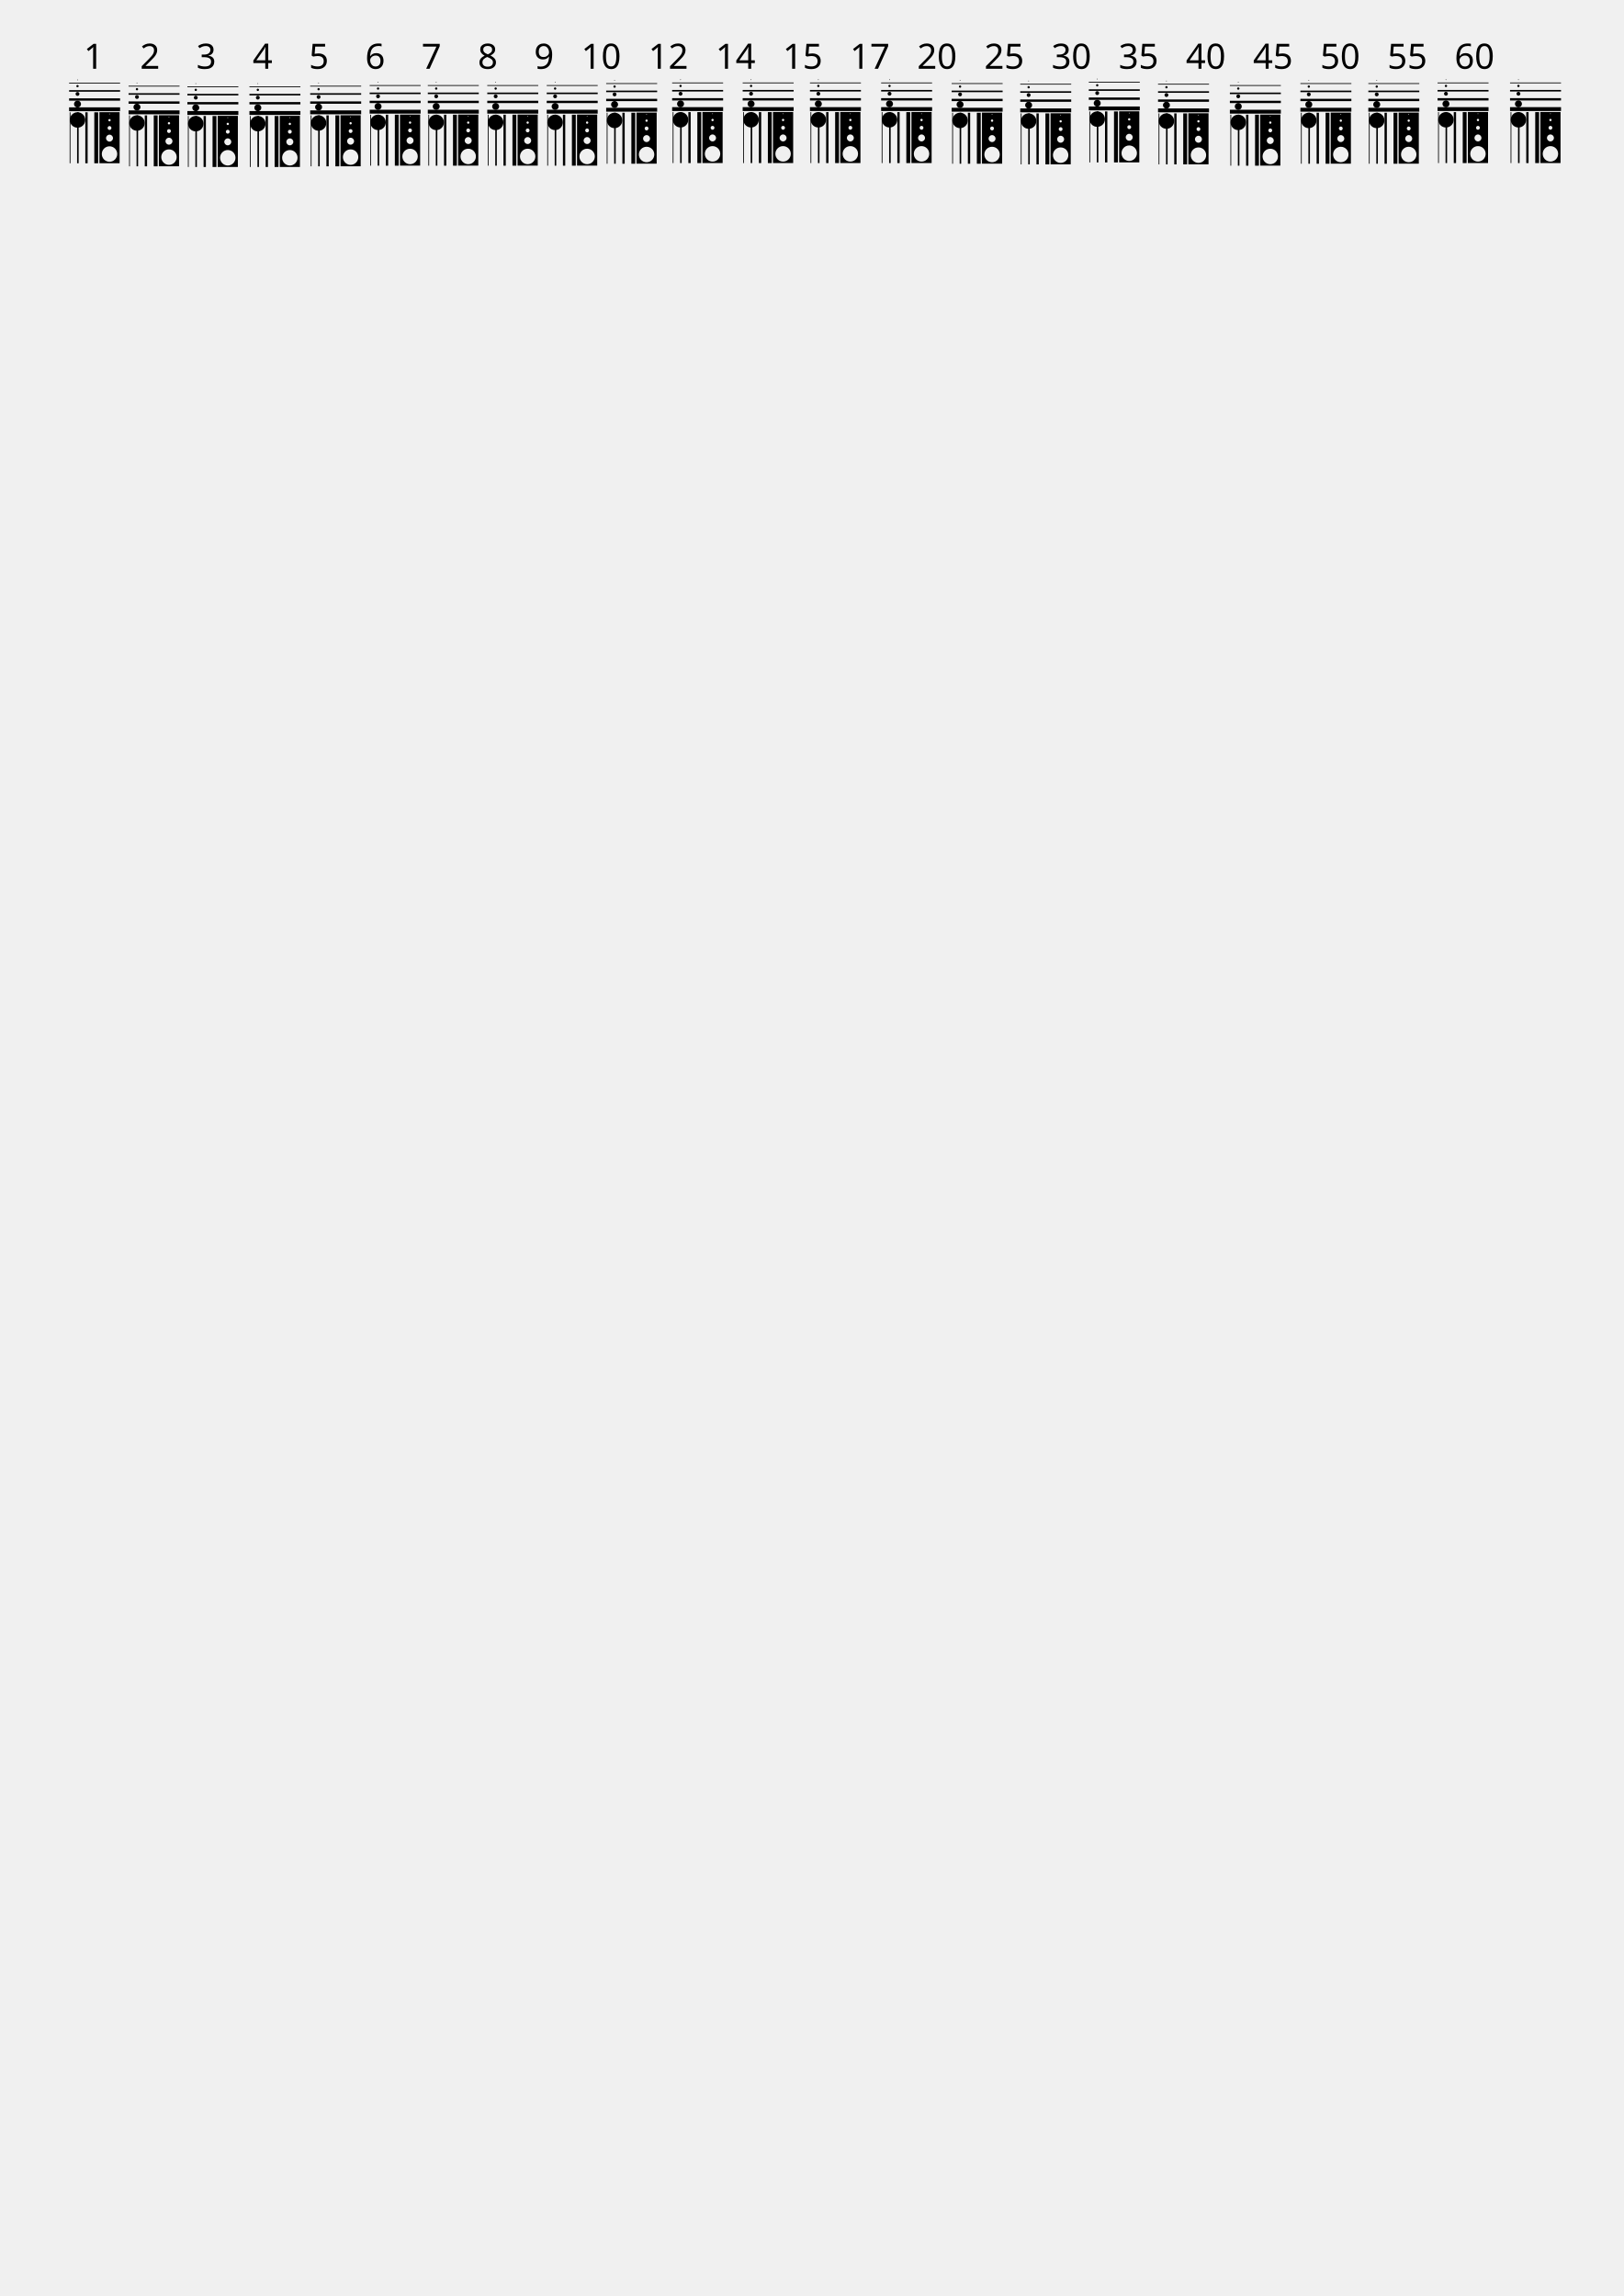
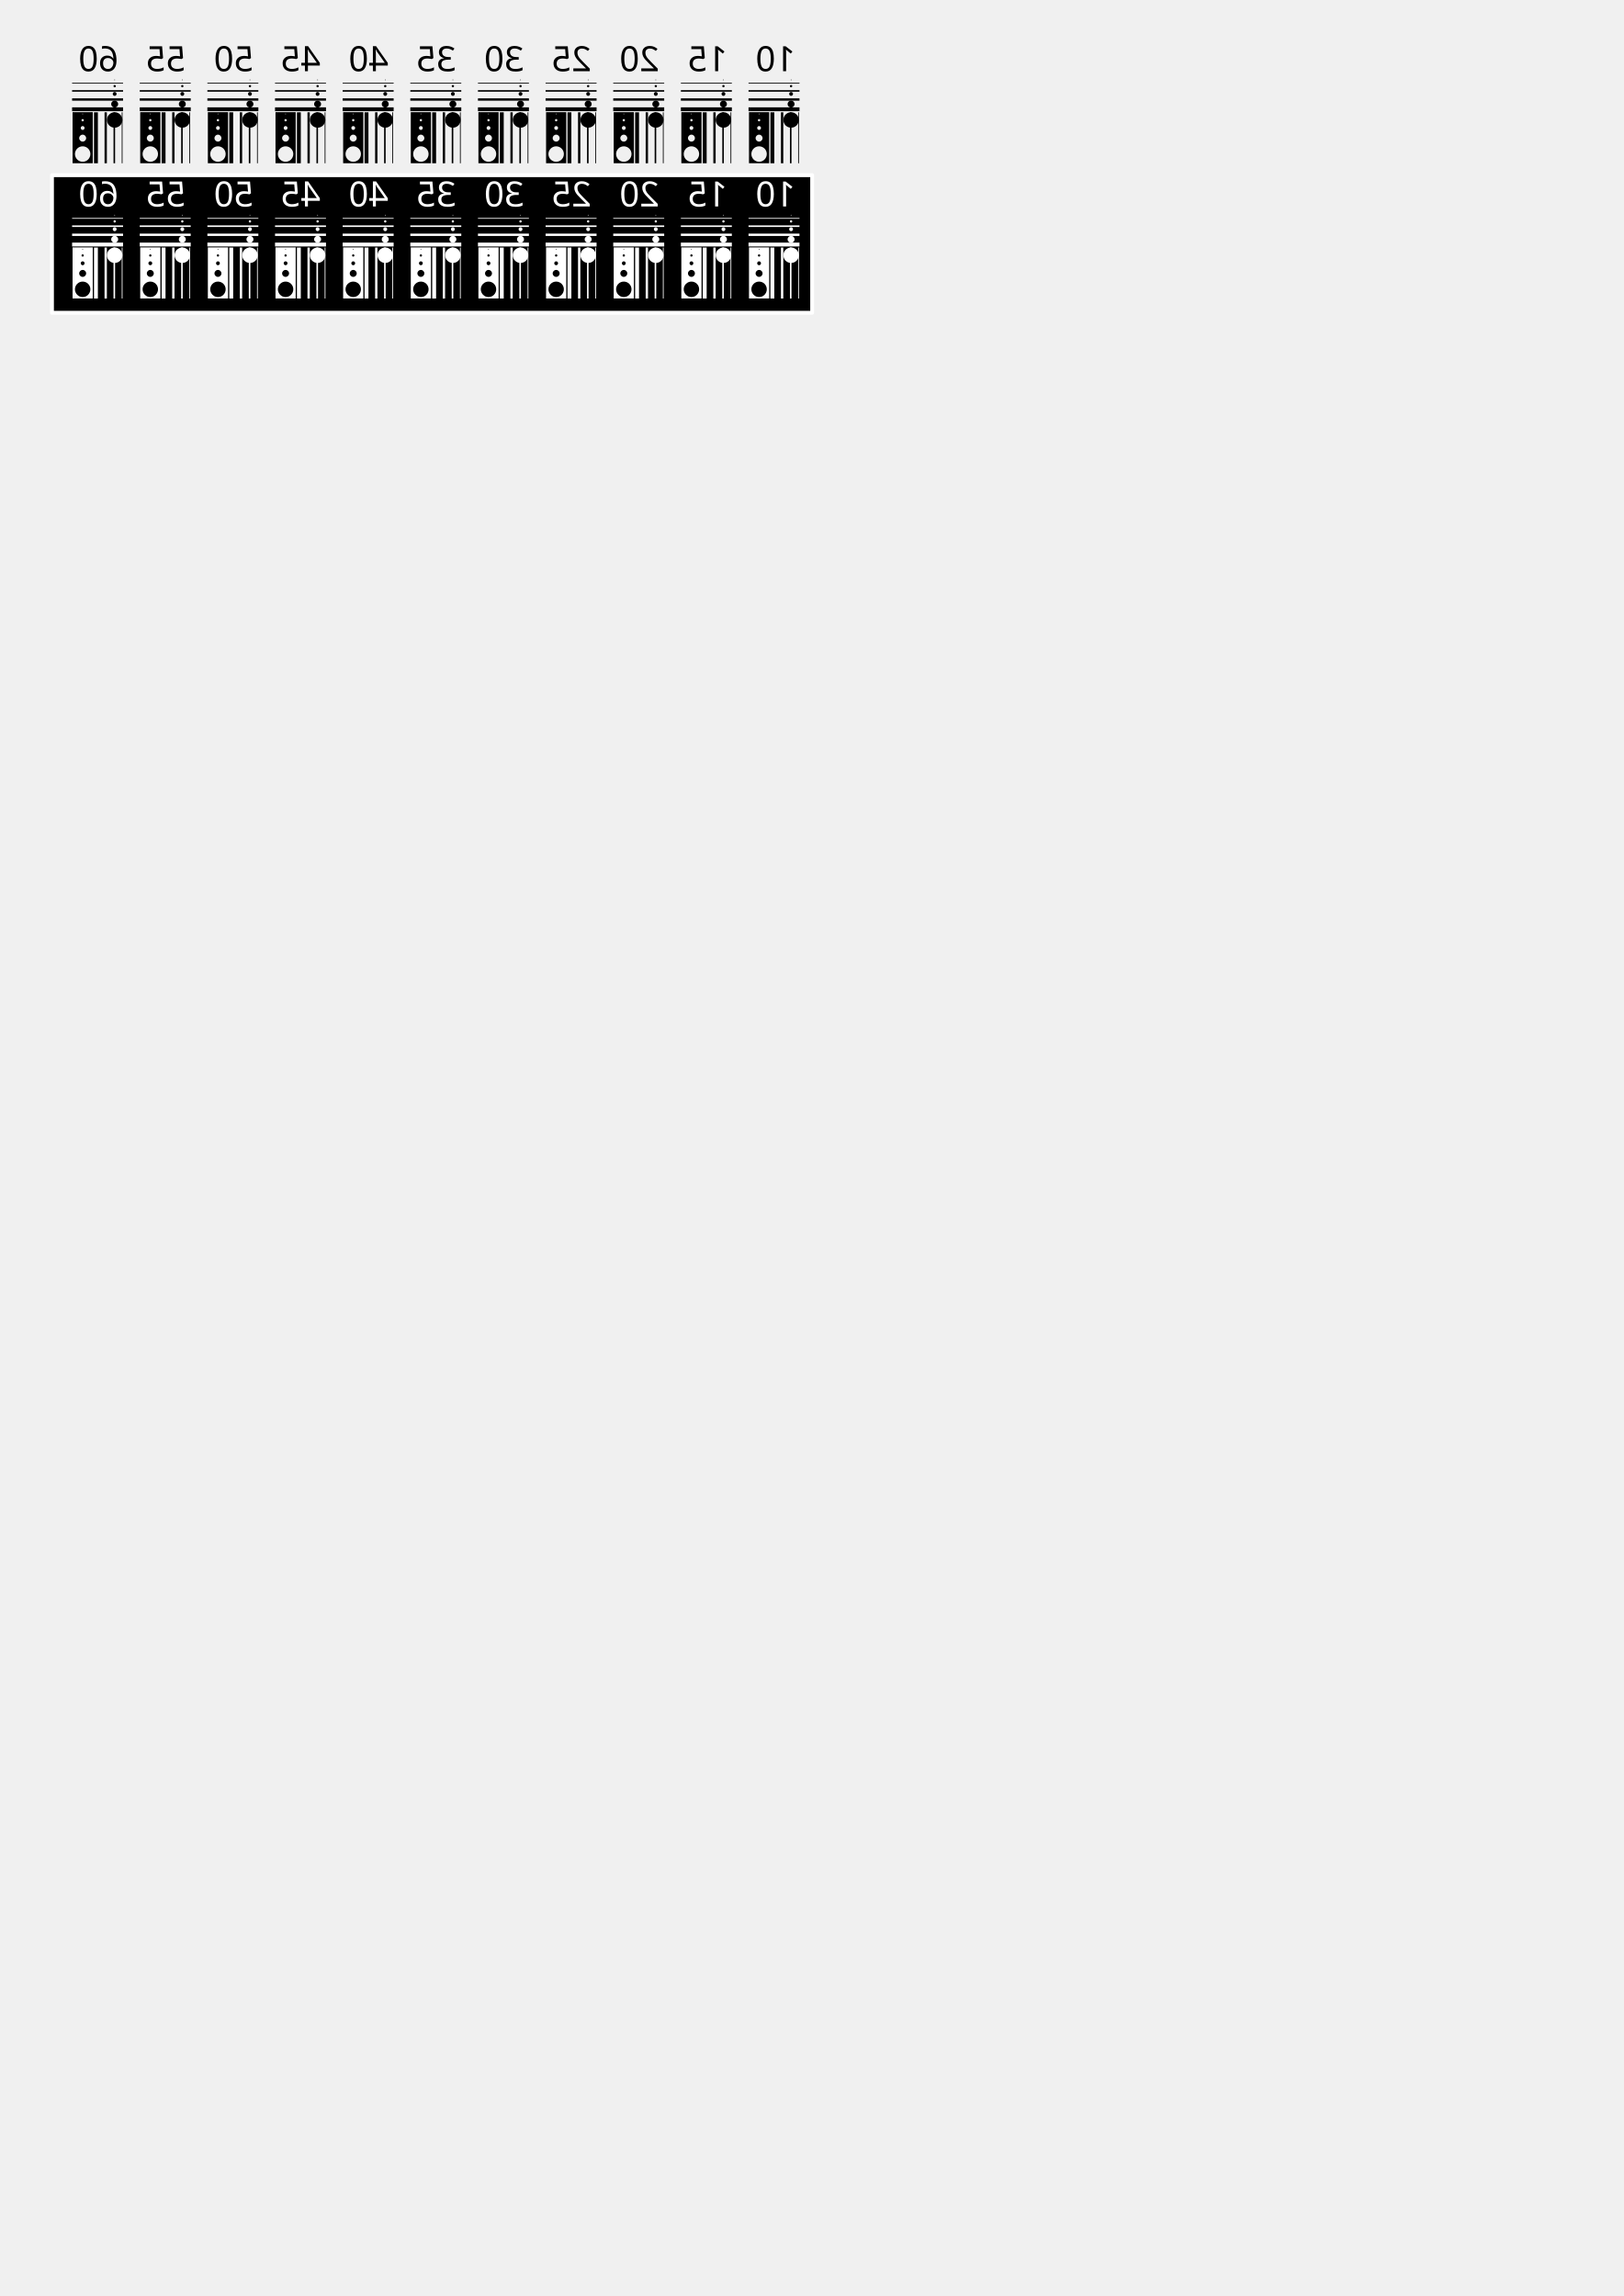
<svg xmlns="http://www.w3.org/2000/svg" xmlns:xlink="http://www.w3.org/1999/xlink" width="744.094" height="1052.362" id="svg2" version="1.1">
  <defs id="defs4">
-     </defs>
-   <g id="layer1">
-     <text xml:space="preserve" style="font-size:16px;font-style:normal;font-variant:normal;font-weight:normal;font-stretch:normal;line-height:125%;letter-spacing:0px;word-spacing:0px;fill:#000000;fill-opacity:1;stroke:none;font-family:Old Standard;-inkscape-font-specification:Old Standard" x="38.378" y="31.505" id="text2985">
-       <tspan id="tspan2987" x="38.378" y="31.505">1    2    3    4    5    6    7    8    9   10   12   14   15   17   20   25   30   35   40   45   50   55   60</tspan>
-     </text>
-     <g id="g3792" transform="translate(0,5.065718)">
+     <filter id="filter4334" x="0" y="0" width="1" height="1" color-interpolation-filters="sRGB">
+       <feColorMatrix id="feColorMatrix4336" type="saturate" values="1" result="fbSourceGraphic" />
+       <feColorMatrix id="feColorMatrix4338" in="fbSourceGraphic" values="-1 0 0 0 1 0 -1 0 0 1 0 0 -1 0 1 0 0 0 1 0 " />
+     </filter>
+     <filter id="filter4536" x="0" y="0" width="1" height="1" color-interpolation-filters="sRGB">
+       <feColorMatrix id="feColorMatrix4538" type="saturate" values="1" result="fbSourceGraphic" />
+       <feColorMatrix id="feColorMatrix4540" in="fbSourceGraphic" values="-1 0 0 0 1 0 -1 0 0 1 0 0 -1 0 1 0 0 0 1 0 " />
+     </filter>
+   </defs>
+   <g id="layer1" transform="translate(0,9.2302535e-5)">
+     <g id="g3792" transform="translate(-78,6.06572)">
      <path id="path3008" d="m 31.67,33.019 23.36,0" style="fill:none;stroke:#000000;stroke-width:0.354;stroke-linecap:butt;stroke-linejoin:miter;stroke-miterlimit:4;stroke-opacity:1;stroke-dasharray:none" />
      <path style="fill:none;stroke:#000000;stroke-width:0.709;stroke-linecap:butt;stroke-linejoin:miter;stroke-miterlimit:4;stroke-opacity:1;stroke-dasharray:none" d="m 31.67,36.606 23.36,0" id="path3780" />
      <path id="path3784" d="m 31.67,40.546 23.36,0" style="fill:none;stroke:#000000;stroke-width:1.063;stroke-linecap:butt;stroke-linejoin:miter;stroke-miterlimit:4;stroke-opacity:1;stroke-dasharray:none" />
      <path style="fill:none;stroke:#000000;stroke-width:1.772;stroke-linecap:butt;stroke-linejoin:miter;stroke-miterlimit:4;stroke-opacity:1;stroke-dasharray:none" d="m 31.67,45.019 23.36,0" id="path3788" />
      <path style="fill:none;stroke:#000000;stroke-width:0.354;stroke-linecap:butt;stroke-linejoin:miter;stroke-miterlimit:4;stroke-opacity:1;stroke-dasharray:none" d="m 32.101,69.769 0,-23.36" id="path3878" />
      <path id="path3880" d="m 35.687,69.769 0,-23.36" style="fill:none;stroke:#000000;stroke-width:0.709;stroke-linecap:butt;stroke-linejoin:miter;stroke-miterlimit:4;stroke-opacity:1;stroke-dasharray:none" />
      <path style="fill:none;stroke:#000000;stroke-width:1.063;stroke-linecap:butt;stroke-linejoin:miter;stroke-miterlimit:4;stroke-opacity:1;stroke-dasharray:none" d="m 39.628,69.769 0,-23.36" id="path3882" />
      <path id="path3884" d="m 44.101,69.769 0,-23.36" style="fill:none;stroke:#000000;stroke-width:1.772;stroke-linecap:butt;stroke-linejoin:miter;stroke-miterlimit:4;stroke-opacity:1;stroke-dasharray:none" />
      <path style="fill:#000000;fill-opacity:1;fill-rule:nonzero;stroke:none" d="m 45.562,46.341 0,23.406 9.25,0 0,-23.406 -9.25,0 z m 4.625,0.656 c 0.098,0 0.188,0.058 0.188,0.156 0,0.098 -0.09,0.188 -0.188,0.188 -0.098,0 -0.188,-0.09 -0.188,-0.188 0,-0.098 0.09,-0.156 0.188,-0.156 z m 0,2.5 c 0.294,0 0.531,0.238 0.531,0.531 0,0.294 -0.238,0.531 -0.531,0.531 -0.294,0 -0.531,-0.238 -0.531,-0.531 0,-0.294 0.238,-0.531 0.531,-0.531 z m 0,3.219 c 0.489,0 0.875,0.386 0.875,0.875 0,0.489 -0.386,0.906 -0.875,0.906 -0.489,0 -0.875,-0.417 -0.875,-0.906 0,-0.489 0.386,-0.875 0.875,-0.875 z m 0,3.938 c 0.881,0 1.594,0.713 1.594,1.594 0,0.881 -0.713,1.594 -1.594,1.594 -0.881,0 -1.594,-0.713 -1.594,-1.594 0,-0.881 0.713,-1.594 1.594,-1.594 z m 0,5.344 c 1.957,0 3.531,1.574 3.531,3.531 0,1.957 -1.574,3.562 -3.531,3.562 -1.957,0 -3.531,-1.606 -3.531,-3.562 0,-1.957 1.574,-3.531 3.531,-3.531 z" id="rect3934" />
-       <path transform="matrix(0.1598784,0,0,0.1598784,31.73269,23.43051)" d="m 24.801,50.775 a 1.108,1.108 0 1 1 -2.216,0 1.108,1.108 0 1 1 2.216,0 z" id="path3950" style="fill:#000000;fill-opacity:1;fill-rule:nonzero;stroke:none" />
-       <path transform="matrix(0.3357446,0,0,0.3357446,18.72537,16.24972)" d="m 51.607,54.099 a 1.583,1.583 0 1 1 -3.166,0 1.583,1.583 0 1 1 3.166,0 z" id="path3952" style="fill:#000000;fill-opacity:1;fill-rule:nonzero;stroke:none" />
-       <path transform="matrix(0.5595743,0,0,0.5595743,7.528523,4.702511)" d="m 51.607,59.481 a 1.583,1.583 0 1 1 -3.166,0 1.583,1.583 0 1 1 3.166,0 z" id="path3954" style="fill:#000000;fill-opacity:1;fill-rule:nonzero;stroke:none" />
-       <path transform="matrix(0.8633432,0,0,0.8633432,-8.350557,-13.87746)" d="m 52.662,65.444 a 1.847,1.847 0 1 1 -3.694,0 1.847,1.847 0 1 1 3.694,0 z" id="path3956" style="fill:#000000;fill-opacity:1;fill-rule:nonzero;stroke:none" />
-       <path transform="matrix(1.342978,0,0,1.342978,-32.93604,-46.12237)" d="m 53.612,71.513 a 2.638,2.638 0 1 1 -5.277,0 2.638,2.638 0 1 1 5.277,0 z" id="path3958" style="fill:#000000;fill-opacity:1;fill-rule:nonzero;stroke:none" />
+       <path transform="matrix(0.1598784,0,0,0.1598784,31.73269,23.43051)" d="m 24.801,50.775 c 0,0.612 -0.496,1.108 -1.108,1.108 -0.612,0 -1.108,-0.496 -1.108,-1.108 0,-0.612 0.496,-1.108 1.108,-1.108 0.612,0 1.108,0.496 1.108,1.108 z" id="path3950" style="fill:#000000;fill-opacity:1;fill-rule:nonzero;stroke:none" />
+       <path transform="matrix(0.3357446,0,0,0.3357446,18.72537,16.24972)" d="m 51.607,54.099 c 0,0.874 -0.709,1.583 -1.583,1.583 -0.874,0 -1.583,-0.709 -1.583,-1.583 0,-0.874 0.709,-1.583 1.583,-1.583 0.874,0 1.583,0.709 1.583,1.583 z" id="path3952" style="fill:#000000;fill-opacity:1;fill-rule:nonzero;stroke:none" />
+       <path transform="matrix(0.5595743,0,0,0.5595743,7.528523,4.702511)" d="m 51.607,59.481 c 0,0.874 -0.709,1.583 -1.583,1.583 -0.874,0 -1.583,-0.709 -1.583,-1.583 0,-0.874 0.709,-1.583 1.583,-1.583 0.874,0 1.583,0.709 1.583,1.583 z" id="path3954" style="fill:#000000;fill-opacity:1;fill-rule:nonzero;stroke:none" />
+       <path transform="matrix(0.8633432,0,0,0.8633432,-8.350557,-13.87746)" d="m 52.662,65.444 c 0,1.02 -0.827,1.847 -1.847,1.847 -1.02,0 -1.847,-0.827 -1.847,-1.847 0,-1.02 0.827,-1.847 1.847,-1.847 1.02,0 1.847,0.827 1.847,1.847 z" id="path3956" style="fill:#000000;fill-opacity:1;fill-rule:nonzero;stroke:none" />
+       <path transform="matrix(1.342978,0,0,1.342978,-32.93604,-46.12237)" d="m 53.612,71.513 c 0,1.457 -1.181,2.638 -2.638,2.638 -1.457,0 -2.638,-1.181 -2.638,-2.638 0,-1.457 1.181,-2.638 2.638,-2.638 1.457,0 2.638,1.181 2.638,2.638 z" id="path3958" style="fill:#000000;fill-opacity:1;fill-rule:nonzero;stroke:none" />
    </g>
-     <use x="0" y="0" xlink:href="#g3792" id="use3798" transform="translate(27.24729,1.402999)" width="744.094" height="1052.362" />
-     <use x="0" y="0" xlink:href="#g3792" transform="translate(54.19607,1.7015)" id="use3800" width="744.094" height="1052.362" />
-     <use x="0" y="0" xlink:href="#g3792" transform="translate(110.4816,1.402999)" id="use3802" width="744.094" height="1052.362" />
-     <use x="0" y="0" xlink:href="#g3792" transform="translate(82.63736,1.7015)" id="use3804" width="744.094" height="1052.362" />
-     <use x="0" y="0" xlink:href="#g3792" transform="translate(164.3792,1.104499)" id="use3806" width="744.094" height="1052.362" />
-     <use x="0" y="0" xlink:href="#g3792" transform="translate(137.7289,1.104499)" id="use3808" width="744.094" height="1052.362" />
-     <use x="0" y="0" xlink:href="#g3792" transform="translate(218.8738,1.104499)" id="use3810" width="744.094" height="1052.362" />
-     <use x="0" y="0" xlink:href="#g3792" transform="translate(191.6265,1.104499)" id="use3812" width="744.094" height="1052.362" />
-     <use x="0" y="0" xlink:href="#g3792" transform="translate(276.3533,-0.0895021)" id="use3814" width="744.094" height="1052.362" />
-     <use x="0" y="0" xlink:href="#g3792" transform="translate(246.1211,0.2089982)" id="use3816" width="744.094" height="1052.362" />
-     <use x="0" y="0" xlink:href="#g3792" transform="translate(339.5044,-0.0895021)" id="use3818" width="744.094" height="1052.362" />
-     <use x="0" y="0" xlink:href="#g3792" transform="translate(308.6752,-0.0895021)" id="use3820" width="744.094" height="1052.362" />
-     <use x="0" y="0" xlink:href="#g3792" transform="translate(404.4465,0.2089982)" id="use3822" width="744.094" height="1052.362" />
-     <use x="0" y="0" xlink:href="#g3792" transform="translate(372.1247,-0.0895021)" id="use3824" width="744.094" height="1052.362" />
-     <use x="0" y="0" xlink:href="#g3792" transform="translate(467.2991,-0.3880024)" id="use3826" width="744.094" height="1052.362" />
-     <use x="0" y="0" xlink:href="#g3792" transform="translate(435.8728,0.5074985)" id="use3828" width="744.094" height="1052.362" />
-     <use x="0" y="0" xlink:href="#g3792" transform="translate(531.9427,1.104499)" id="use3830" width="744.094" height="1052.362" />
-     <use x="0" y="0" xlink:href="#g3792" transform="translate(499.0239,0.5074985)" id="use3832" width="744.094" height="1052.362" />
-     <use x="0" y="0" xlink:href="#g3792" transform="translate(564.2645,0.2089982)" id="use3834" width="744.094" height="1052.362" />
-     <use x="0" y="0" xlink:href="#g3792" id="use3836" transform="translate(595.3923,0.2089982)" width="744.094" height="1052.362" />
-     <use x="0" y="0" xlink:href="#g3792" id="use3838" transform="translate(627.1171,-0.0895021)" width="744.094" height="1052.362" />
-     <use x="0" y="0" xlink:href="#g3792" id="use3840" transform="translate(660.3343,-0.0895021)" width="744.094" height="1052.362" />
+     <g id="g4542" transform="matrix(-1,0,0,1,396.0016,0)">
+       <rect y="80.29" x="23.814" height="63.072" width="348.373" id="rect6894" style="fill:#000000;fill-opacity:1;fill-rule:nonzero;stroke:#ffffff;stroke-width:1.772;stroke-linecap:round;stroke-linejoin:round;stroke-miterlimit:4;stroke-opacity:1;stroke-dasharray:none;stroke-dashoffset:0" />
+       <g id="g4400">
+         <g id="g4345">
+           <use height="1052.362" width="744.094" transform="translate(75.95006,-1)" id="use3798" xlink:href="#g3792" y="0" x="0" />
+           <text id="text4260" y="32.643" x="31.444" style="font-size:16px;font-style:normal;font-variant:normal;font-weight:normal;font-stretch:normal;line-height:125%;letter-spacing:0px;word-spacing:0px;fill:#000000;fill-opacity:1;stroke:none;font-family:Old Standard;-inkscape-font-specification:Old Standard" xml:space="preserve">
+             <tspan y="32.643" x="31.444" id="tspan4262">10</tspan>
+           </text>
+         </g>
+         <g id="g4350" transform="translate(-2.784147,0)">
+           <use height="1052.362" width="744.094" id="use3800" transform="translate(109.7324,-1)" xlink:href="#g3792" y="0" x="0" />
+           <text id="text4292" y="32.643" x="65.37" style="font-size:16px;font-style:normal;font-variant:normal;font-weight:normal;font-stretch:normal;line-height:125%;letter-spacing:0px;word-spacing:0px;fill:#000000;fill-opacity:1;stroke:none;font-family:Old Standard;-inkscape-font-specification:Old Standard" xml:space="preserve">
+             <tspan y="32.643" x="65.37" id="tspan4294">15</tspan>
+           </text>
+         </g>
+         <g id="g4355" transform="translate(-3.00589,0)">
+           <use height="1052.362" width="744.094" id="use3802" transform="translate(140.9523,-1)" xlink:href="#g3792" y="0" x="0" />
+           <text id="text4296" y="32.643" x="96.814" style="font-size:16px;font-style:normal;font-variant:normal;font-weight:normal;font-stretch:normal;line-height:125%;letter-spacing:0px;word-spacing:0px;fill:#000000;fill-opacity:1;stroke:none;font-family:Old Standard;-inkscape-font-specification:Old Standard" xml:space="preserve">
+             <tspan y="32.643" x="96.814" id="tspan4298">20</tspan>
+           </text>
+         </g>
+         <g id="g4360" transform="translate(0.8297253,0)">
+           <use height="1052.362" width="744.094" id="use3804" transform="translate(168.1148,-1)" xlink:href="#g3792" y="0" x="0" />
+           <text id="text4300" y="32.643" x="124.121" style="font-size:16px;font-style:normal;font-variant:normal;font-weight:normal;font-stretch:normal;line-height:125%;letter-spacing:0px;word-spacing:0px;fill:#000000;fill-opacity:1;stroke:none;font-family:Old Standard;-inkscape-font-specification:Old Standard" xml:space="preserve">
+             <tspan y="32.643" x="124.121" id="tspan4302">25</tspan>
+           </text>
+         </g>
+         <g id="g4365" transform="translate(1.083469,0)">
+           <use height="1052.362" width="744.094" id="use3806" transform="translate(198.8592,-1)" xlink:href="#g3792" y="0" x="0" />
+           <text id="text4304" y="32.643" x="154.737" style="font-size:16px;font-style:normal;font-variant:normal;font-weight:normal;font-stretch:normal;line-height:125%;letter-spacing:0px;word-spacing:0px;fill:#000000;fill-opacity:1;stroke:none;font-family:Old Standard;-inkscape-font-specification:Old Standard" xml:space="preserve">
+             <tspan y="32.643" x="154.737" id="tspan4306">30</tspan>
+           </text>
+         </g>
+         <g id="g4370" transform="translate(3.264139,0)">
+           <use height="1052.362" width="744.094" id="use3808" transform="translate(227.6767,-1)" xlink:href="#g3792" y="0" x="0" />
+           <text id="text4308" y="32.643" x="183.699" style="font-size:16px;font-style:normal;font-variant:normal;font-weight:normal;font-stretch:normal;line-height:125%;letter-spacing:0px;word-spacing:0px;fill:#000000;fill-opacity:1;stroke:none;font-family:Old Standard;-inkscape-font-specification:Old Standard" xml:space="preserve">
+             <tspan y="32.643" x="183.699" id="tspan4310">35</tspan>
+           </text>
+         </g>
+         <g id="g4375" transform="translate(2.802414,0)">
+           <use height="1052.362" width="744.094" id="use3810" transform="translate(259.1366,-1)" xlink:href="#g3792" y="0" x="0" />
+           <text id="text4312" y="32.643" x="215.142" style="font-size:16px;font-style:normal;font-variant:normal;font-weight:normal;font-stretch:normal;line-height:125%;letter-spacing:0px;word-spacing:0px;fill:#000000;fill-opacity:1;stroke:none;font-family:Old Standard;-inkscape-font-specification:Old Standard" xml:space="preserve">
+             <tspan y="32.643" x="215.142" id="tspan4314">40</tspan>
+           </text>
+         </g>
+         <g id="g4380" transform="translate(3.328146,0)">
+           <use height="1052.362" width="744.094" id="use3812" transform="translate(289.609,-1)" xlink:href="#g3792" y="0" x="0" />
+           <text id="text4316" y="32.643" x="245.759" style="font-size:16px;font-style:normal;font-variant:normal;font-weight:normal;font-stretch:normal;line-height:125%;letter-spacing:0px;word-spacing:0px;fill:#000000;fill-opacity:1;stroke:none;font-family:Old Standard;-inkscape-font-specification:Old Standard" xml:space="preserve">
+             <tspan y="32.643" x="245.759" id="tspan4318">45</tspan>
+           </text>
+         </g>
+         <g id="g4385" transform="translate(0.8434715,0)">
+           <use height="1052.362" width="744.094" id="use3814" transform="translate(323.0919,-1)" xlink:href="#g3792" y="0" x="0" />
+           <text id="text4320" y="32.643" x="278.858" style="font-size:16px;font-style:normal;font-variant:normal;font-weight:normal;font-stretch:normal;line-height:125%;letter-spacing:0px;word-spacing:0px;fill:#000000;fill-opacity:1;stroke:none;font-family:Old Standard;-inkscape-font-specification:Old Standard" xml:space="preserve">
+             <tspan y="32.643" x="278.858" id="tspan4322">50</tspan>
+           </text>
+         </g>
+         <g id="g4390" transform="translate(4.679094,0)">
+           <use height="1052.362" width="744.094" id="use3816" transform="translate(350.2544,-1)" xlink:href="#g3792" y="0" x="0" />
+           <text id="text4324" y="32.643" x="306.164" style="font-size:16px;font-style:normal;font-variant:normal;font-weight:normal;font-stretch:normal;line-height:125%;letter-spacing:0px;word-spacing:0px;fill:#000000;fill-opacity:1;stroke:none;font-family:Old Standard;-inkscape-font-specification:Old Standard" xml:space="preserve">
+             <tspan y="32.643" x="306.164" id="tspan4326">55</tspan>
+           </text>
+         </g>
+         <g id="g4395" transform="translate(7.6293945e-6,0)">
+           <use height="1052.362" width="744.094" id="use3818" transform="translate(385.9316,-1)" xlink:href="#g3792" y="0" x="0" />
+           <text id="text4328" y="32.643" x="341.745" style="font-size:16px;font-style:normal;font-variant:normal;font-weight:normal;font-stretch:normal;line-height:125%;letter-spacing:0px;word-spacing:0px;fill:#000000;fill-opacity:1;stroke:none;font-family:Old Standard;-inkscape-font-specification:Old Standard" xml:space="preserve">
+             <tspan y="32.643" x="341.745" id="tspan4330">60</tspan>
+           </text>
+         </g>
+       </g>
+       <g style="filter:url(#filter4536)" transform="translate(0,62)" id="g4446">
+         <g id="g4448">
+           <use x="0" y="0" xlink:href="#g3792" id="use4450" transform="translate(75.95006,-1)" width="744.094" height="1052.362" />
+           <text xml:space="preserve" style="font-size:16px;font-style:normal;font-variant:normal;font-weight:normal;font-stretch:normal;line-height:125%;letter-spacing:0px;word-spacing:0px;fill:#000000;fill-opacity:1;stroke:none;font-family:Old Standard;-inkscape-font-specification:Old Standard" x="31.444" y="32.643" id="text4452">
+             <tspan id="tspan4454" x="31.444" y="32.643">10</tspan>
+           </text>
+         </g>
+         <g transform="translate(-2.784147,0)" id="g4456">
+           <use x="0" y="0" xlink:href="#g3792" transform="translate(109.7324,-1)" id="use4458" width="744.094" height="1052.362" />
+           <text xml:space="preserve" style="font-size:16px;font-style:normal;font-variant:normal;font-weight:normal;font-stretch:normal;line-height:125%;letter-spacing:0px;word-spacing:0px;fill:#000000;fill-opacity:1;stroke:none;font-family:Old Standard;-inkscape-font-specification:Old Standard" x="65.37" y="32.643" id="text4460">
+             <tspan id="tspan4462" x="65.37" y="32.643">15</tspan>
+           </text>
+         </g>
+         <g transform="translate(-3.00589,0)" id="g4464">
+           <use x="0" y="0" xlink:href="#g3792" transform="translate(140.9523,-1)" id="use4466" width="744.094" height="1052.362" />
+           <text xml:space="preserve" style="font-size:16px;font-style:normal;font-variant:normal;font-weight:normal;font-stretch:normal;line-height:125%;letter-spacing:0px;word-spacing:0px;fill:#000000;fill-opacity:1;stroke:none;font-family:Old Standard;-inkscape-font-specification:Old Standard" x="96.814" y="32.643" id="text4468">
+             <tspan id="tspan4470" x="96.814" y="32.643">20</tspan>
+           </text>
+         </g>
+         <g transform="translate(0.8297253,0)" id="g4472">
+           <use x="0" y="0" xlink:href="#g3792" transform="translate(168.1148,-1)" id="use4474" width="744.094" height="1052.362" />
+           <text xml:space="preserve" style="font-size:16px;font-style:normal;font-variant:normal;font-weight:normal;font-stretch:normal;line-height:125%;letter-spacing:0px;word-spacing:0px;fill:#000000;fill-opacity:1;stroke:none;font-family:Old Standard;-inkscape-font-specification:Old Standard" x="124.121" y="32.643" id="text4476">
+             <tspan id="tspan4478" x="124.121" y="32.643">25</tspan>
+           </text>
+         </g>
+         <g transform="translate(1.083469,0)" id="g4480">
+           <use x="0" y="0" xlink:href="#g3792" transform="translate(198.8592,-1)" id="use4482" width="744.094" height="1052.362" />
+           <text xml:space="preserve" style="font-size:16px;font-style:normal;font-variant:normal;font-weight:normal;font-stretch:normal;line-height:125%;letter-spacing:0px;word-spacing:0px;fill:#000000;fill-opacity:1;stroke:none;font-family:Old Standard;-inkscape-font-specification:Old Standard" x="154.737" y="32.643" id="text4484">
+             <tspan id="tspan4486" x="154.737" y="32.643">30</tspan>
+           </text>
+         </g>
+         <g transform="translate(3.264139,0)" id="g4488">
+           <use x="0" y="0" xlink:href="#g3792" transform="translate(227.6767,-1)" id="use4490" width="744.094" height="1052.362" />
+           <text xml:space="preserve" style="font-size:16px;font-style:normal;font-variant:normal;font-weight:normal;font-stretch:normal;line-height:125%;letter-spacing:0px;word-spacing:0px;fill:#000000;fill-opacity:1;stroke:none;font-family:Old Standard;-inkscape-font-specification:Old Standard" x="183.699" y="32.643" id="text4492">
+             <tspan id="tspan4494" x="183.699" y="32.643">35</tspan>
+           </text>
+         </g>
+         <g transform="translate(2.802414,0)" id="g4496">
+           <use x="0" y="0" xlink:href="#g3792" transform="translate(259.1366,-1)" id="use4498" width="744.094" height="1052.362" />
+           <text xml:space="preserve" style="font-size:16px;font-style:normal;font-variant:normal;font-weight:normal;font-stretch:normal;line-height:125%;letter-spacing:0px;word-spacing:0px;fill:#000000;fill-opacity:1;stroke:none;font-family:Old Standard;-inkscape-font-specification:Old Standard" x="215.142" y="32.643" id="text4500">
+             <tspan id="tspan4502" x="215.142" y="32.643">40</tspan>
+           </text>
+         </g>
+         <g transform="translate(3.328146,0)" id="g4504">
+           <use x="0" y="0" xlink:href="#g3792" transform="translate(289.609,-1)" id="use4506" width="744.094" height="1052.362" />
+           <text xml:space="preserve" style="font-size:16px;font-style:normal;font-variant:normal;font-weight:normal;font-stretch:normal;line-height:125%;letter-spacing:0px;word-spacing:0px;fill:#000000;fill-opacity:1;stroke:none;font-family:Old Standard;-inkscape-font-specification:Old Standard" x="245.759" y="32.643" id="text4508">
+             <tspan id="tspan4510" x="245.759" y="32.643">45</tspan>
+           </text>
+         </g>
+         <g transform="translate(0.8434715,0)" id="g4512">
+           <use x="0" y="0" xlink:href="#g3792" transform="translate(323.0919,-1)" id="use4514" width="744.094" height="1052.362" />
+           <text xml:space="preserve" style="font-size:16px;font-style:normal;font-variant:normal;font-weight:normal;font-stretch:normal;line-height:125%;letter-spacing:0px;word-spacing:0px;fill:#000000;fill-opacity:1;stroke:none;font-family:Old Standard;-inkscape-font-specification:Old Standard" x="278.858" y="32.643" id="text4516">
+             <tspan id="tspan4518" x="278.858" y="32.643">50</tspan>
+           </text>
+         </g>
+         <g transform="translate(4.679094,0)" id="g4520">
+           <use x="0" y="0" xlink:href="#g3792" transform="translate(350.2544,-1)" id="use4522" width="744.094" height="1052.362" />
+           <text xml:space="preserve" style="font-size:16px;font-style:normal;font-variant:normal;font-weight:normal;font-stretch:normal;line-height:125%;letter-spacing:0px;word-spacing:0px;fill:#000000;fill-opacity:1;stroke:none;font-family:Old Standard;-inkscape-font-specification:Old Standard" x="306.164" y="32.643" id="text4524">
+             <tspan id="tspan4526" x="306.164" y="32.643">55</tspan>
+           </text>
+         </g>
+         <g transform="translate(7.6293945e-6,0)" id="g4528">
+           <use x="0" y="0" xlink:href="#g3792" transform="translate(385.9316,-1)" id="use4530" width="744.094" height="1052.362" />
+           <text xml:space="preserve" style="font-size:16px;font-style:normal;font-variant:normal;font-weight:normal;font-stretch:normal;line-height:125%;letter-spacing:0px;word-spacing:0px;fill:#000000;fill-opacity:1;stroke:none;font-family:Old Standard;-inkscape-font-specification:Old Standard" x="341.745" y="32.643" id="text4532">
+             <tspan id="tspan4534" x="341.745" y="32.643">60</tspan>
+           </text>
+         </g>
+       </g>
+     </g>
  </g>
</svg>
